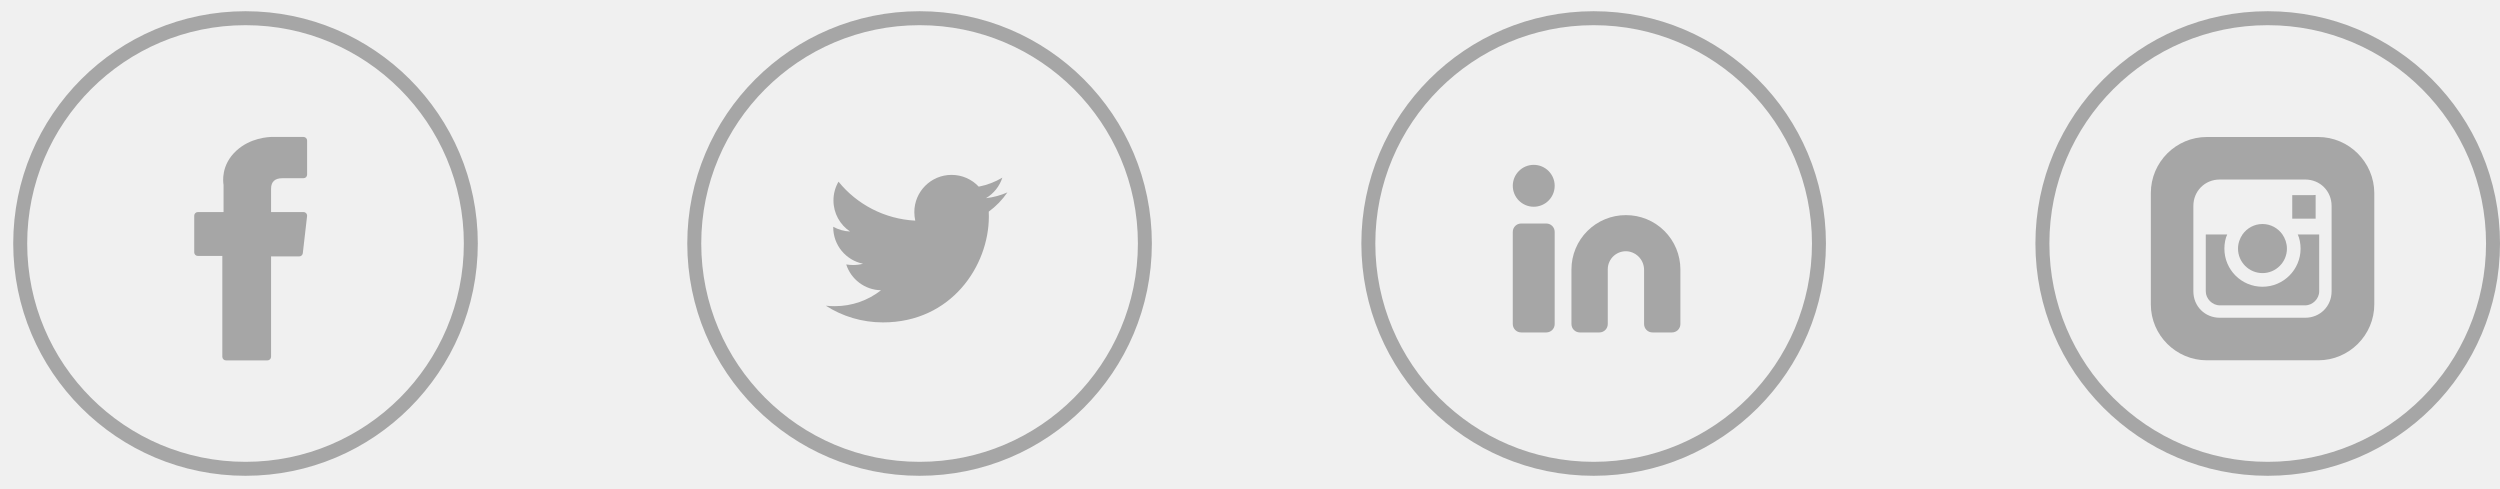
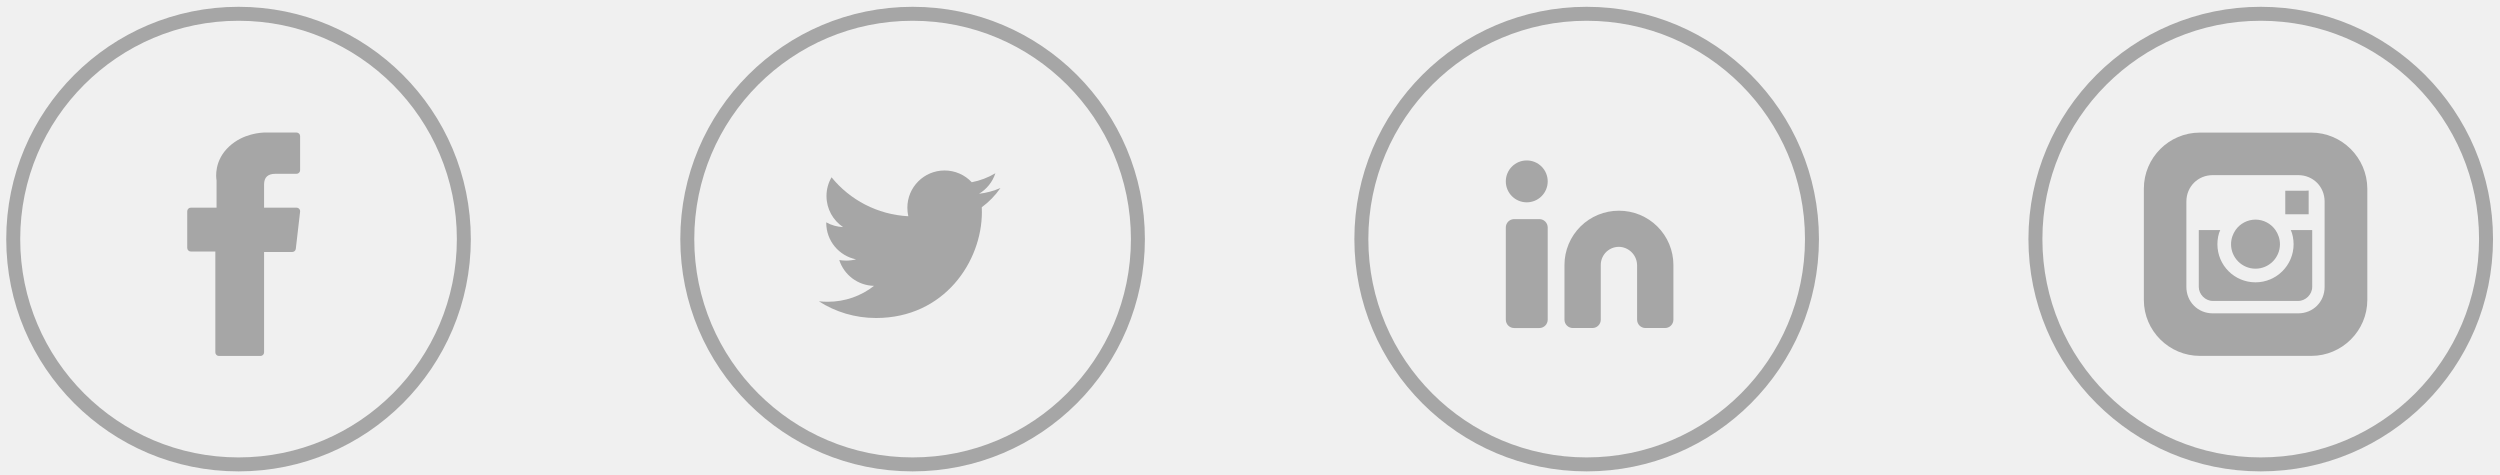
- <svg xmlns="http://www.w3.org/2000/svg" width="179" height="35" viewBox="0 0 179 35" fill="none">
-   <circle cx="162.368" cy="17.435" r="16.132" stroke="#A6A6A6" />
-   <g clip-path="url(#clip0_160_460)">
-     <path d="M163.414 16.775C163.097 16.331 162.577 16.039 161.993 16.039C161.41 16.039 160.889 16.331 160.572 16.775C160.369 17.067 160.242 17.422 160.242 17.803C160.242 18.767 161.029 19.554 161.993 19.554C162.957 19.554 163.744 18.767 163.744 17.803C163.744 17.422 163.617 17.067 163.414 16.775Z" fill="#A6A6A6" />
-     <path d="M164.519 16.788C164.646 17.042 164.722 17.448 164.722 17.803C164.722 19.3 163.504 20.531 161.994 20.531C160.484 20.531 159.266 19.313 159.266 17.803C159.266 17.435 159.342 17.042 159.469 16.788H157.934V20.861C157.934 21.394 158.403 21.863 158.936 21.863H165.052C165.585 21.863 166.054 21.394 166.054 20.861V16.788H164.519Z" fill="#A6A6A6" />
-     <path d="M165.597 13.971H164.125V15.659H165.8V14.187V13.958L165.597 13.971Z" fill="#A6A6A6" />
-     <path d="M165.978 9.809H158.01C155.802 9.809 154 11.611 154 13.819V21.8C154 23.995 155.802 25.797 158.01 25.797H165.99C168.198 25.797 170 23.995 170 21.787V13.819C169.987 11.611 168.186 9.809 165.978 9.809ZM166.942 16.775V20.861C166.942 21.927 166.117 22.751 165.052 22.751H158.936C157.87 22.751 157.045 21.927 157.045 20.861V16.775V14.745C157.045 13.679 157.87 12.854 158.936 12.854H165.052C166.117 12.854 166.942 13.679 166.942 14.745V16.775Z" fill="#A6A6A6" />
+ <svg xmlns="http://www.w3.org/2000/svg" width="179" height="34" viewBox="0 0 179 34" fill="none">
+   <circle cx="161.868" cy="17.119" r="16.132" stroke="#A6A6A6" />
+   <g clip-path="url(#clip0_61_184)">
+     <path d="M162.915 16.46C162.597 16.015 162.077 15.724 161.494 15.724C160.91 15.724 160.39 16.015 160.072 16.46C159.869 16.751 159.743 17.107 159.743 17.487C159.743 18.452 160.529 19.238 161.494 19.238C162.458 19.238 163.245 18.452 163.245 17.487C163.245 17.107 163.118 16.751 162.915 16.46Z" fill="#A6A6A6" />
+     <path d="M164.019 16.472C164.145 16.726 164.222 17.132 164.222 17.487C164.222 18.985 163.003 20.215 161.494 20.215C159.984 20.215 158.766 18.997 158.766 17.487C158.766 17.119 158.842 16.726 158.969 16.472H157.433V20.545C157.433 21.078 157.903 21.547 158.436 21.547H164.551C165.084 21.547 165.554 21.078 165.554 20.545V16.472H164.019Z" fill="#A6A6A6" />
+     <path d="M165.097 13.655H163.625V15.343H165.3V13.871V13.643L165.097 13.655Z" fill="#A6A6A6" />
+     <path d="M165.478 9.494H157.509C155.302 9.494 153.5 11.295 153.5 13.503V21.484C153.5 23.679 155.302 25.481 157.509 25.481H165.49C167.698 25.481 169.5 23.679 169.5 21.471V13.503C169.487 11.295 167.685 9.494 165.478 9.494ZM166.442 16.46V20.545C166.442 21.611 165.617 22.436 164.551 22.436H158.436C157.37 22.436 156.545 21.611 156.545 20.545V16.46V14.429C156.545 13.364 157.37 12.539 158.436 12.539H164.551C165.617 12.539 166.442 13.364 166.442 14.429V16.46Z" fill="#A6A6A6" />
  </g>
-   <circle cx="17.579" cy="17.435" r="16.132" stroke="#A6A6A6" />
-   <g clip-path="url(#clip1_160_460)">
-     <path d="M14.164 18.325H15.918V25.545C15.918 25.688 16.034 25.803 16.176 25.803H19.15C19.293 25.803 19.408 25.688 19.408 25.545V18.359H21.424C21.555 18.359 21.666 18.261 21.681 18.13L21.987 15.472C21.995 15.399 21.972 15.326 21.923 15.271C21.874 15.216 21.804 15.184 21.73 15.184H19.408V13.518C19.408 13.016 19.679 12.761 20.212 12.761C20.288 12.761 21.73 12.761 21.73 12.761C21.873 12.761 21.989 12.646 21.989 12.503V10.063C21.989 9.921 21.873 9.805 21.73 9.805H19.638C19.623 9.804 19.59 9.803 19.542 9.803C19.179 9.803 17.917 9.874 16.92 10.792C15.815 11.808 15.969 13.025 16.006 13.236V15.184H14.164C14.022 15.184 13.906 15.3 13.906 15.443V18.067C13.906 18.209 14.022 18.325 14.164 18.325Z" fill="#A6A6A6" />
+   <circle cx="17.079" cy="17.119" r="16.132" stroke="#A6A6A6" />
+   <g clip-path="url(#clip1_61_184)">
+     <path d="M13.664 18.009H15.418V25.229C15.418 25.372 15.534 25.487 15.676 25.487H18.65C18.792 25.487 18.908 25.372 18.908 25.229V18.043H20.924C21.055 18.043 21.166 17.945 21.18 17.814L21.487 15.156C21.495 15.083 21.472 15.01 21.423 14.955C21.374 14.9 21.304 14.869 21.23 14.869H18.908V13.202C18.908 12.7 19.178 12.445 19.712 12.445C19.788 12.445 21.23 12.445 21.23 12.445C21.373 12.445 21.488 12.33 21.488 12.187V9.747C21.488 9.605 21.373 9.489 21.23 9.489H19.138C19.123 9.488 19.09 9.487 19.042 9.487C18.679 9.487 17.417 9.559 16.42 10.476C15.315 11.492 15.469 12.709 15.505 12.92V14.868H13.664C13.522 14.868 13.406 14.984 13.406 15.127V17.751C13.406 17.893 13.522 18.009 13.664 18.009Z" fill="#A6A6A6" />
  </g>
-   <circle cx="65.841" cy="17.435" r="16.132" stroke="#A6A6A6" />
-   <path d="M72.13 13.776C71.652 13.983 71.132 14.131 70.596 14.189C71.153 13.858 71.569 13.336 71.768 12.72C71.246 13.031 70.674 13.249 70.077 13.364C69.828 13.097 69.526 12.885 69.192 12.74C68.857 12.595 68.495 12.521 68.13 12.522C66.654 12.522 65.466 13.719 65.466 15.187C65.466 15.394 65.491 15.6 65.532 15.798C63.321 15.683 61.349 14.626 60.038 13.009C59.799 13.417 59.674 13.882 59.676 14.354C59.676 15.28 60.146 16.095 60.863 16.575C60.441 16.558 60.028 16.442 59.659 16.236V16.269C59.659 17.564 60.574 18.637 61.794 18.884C61.565 18.944 61.33 18.974 61.093 18.975C60.919 18.975 60.755 18.958 60.59 18.934C60.927 19.991 61.91 20.758 63.081 20.783C62.165 21.5 61.018 21.922 59.773 21.922C59.549 21.922 59.343 21.914 59.129 21.889C60.31 22.647 61.712 23.084 63.221 23.084C68.121 23.084 70.802 19.025 70.802 15.501C70.802 15.386 70.802 15.27 70.794 15.155C71.313 14.775 71.768 14.305 72.13 13.776Z" fill="#A6A6A6" />
-   <circle cx="114.105" cy="17.435" r="16.132" stroke="#A6A6A6" />
-   <g clip-path="url(#clip2_160_460)">
-     <path d="M116.416 15.403C115.905 15.401 115.398 15.5 114.926 15.694C114.453 15.889 114.023 16.174 113.661 16.534C113.299 16.895 113.011 17.323 112.815 17.795C112.618 18.266 112.516 18.772 112.516 19.283V23.203C112.516 23.362 112.579 23.515 112.691 23.627C112.804 23.74 112.956 23.803 113.116 23.803H114.516C114.675 23.803 114.827 23.74 114.94 23.627C115.052 23.515 115.116 23.362 115.116 23.203V19.283C115.115 19.101 115.154 18.922 115.228 18.756C115.302 18.59 115.41 18.441 115.545 18.32C115.68 18.198 115.84 18.107 116.013 18.051C116.186 17.995 116.368 17.977 116.549 17.996C116.873 18.037 117.171 18.195 117.386 18.441C117.601 18.687 117.718 19.003 117.716 19.33V23.203C117.716 23.362 117.779 23.515 117.891 23.627C118.004 23.74 118.156 23.803 118.316 23.803H119.716C119.875 23.803 120.027 23.74 120.14 23.627C120.252 23.515 120.316 23.362 120.316 23.203V19.283C120.315 18.772 120.213 18.266 120.017 17.795C119.82 17.323 119.532 16.895 119.17 16.534C118.808 16.174 118.378 15.889 117.906 15.694C117.433 15.5 116.927 15.401 116.416 15.403Z" fill="#A6A6A6" />
-     <path d="M110.715 16.003H108.915C108.584 16.003 108.315 16.272 108.315 16.603V23.203C108.315 23.534 108.584 23.803 108.915 23.803H110.715C111.047 23.803 111.315 23.534 111.315 23.203V16.603C111.315 16.272 111.047 16.003 110.715 16.003Z" fill="#A6A6A6" />
-     <path d="M109.815 14.803C110.644 14.803 111.315 14.131 111.315 13.303C111.315 12.475 110.644 11.803 109.815 11.803C108.987 11.803 108.315 12.475 108.315 13.303C108.315 14.131 108.987 14.803 109.815 14.803Z" fill="#A6A6A6" />
+   <circle cx="65.342" cy="17.119" r="16.132" stroke="#A6A6A6" />
+   <path d="M71.631 13.461C71.153 13.667 70.633 13.815 70.097 13.873C70.653 13.543 71.07 13.02 71.269 12.405C70.747 12.715 70.175 12.933 69.578 13.048C69.329 12.782 69.027 12.569 68.692 12.425C68.358 12.28 67.996 12.205 67.631 12.206C66.155 12.206 64.967 13.403 64.967 14.872C64.967 15.078 64.992 15.284 65.033 15.483C62.822 15.367 60.85 14.311 59.539 12.694C59.3 13.102 59.175 13.566 59.177 14.039C59.177 14.964 59.647 15.78 60.364 16.259C59.941 16.242 59.529 16.126 59.159 15.92V15.953C59.159 17.248 60.075 18.322 61.295 18.569C61.066 18.628 60.831 18.659 60.594 18.659C60.42 18.659 60.256 18.642 60.091 18.619C60.428 19.675 61.411 20.442 62.581 20.467C61.666 21.184 60.519 21.606 59.273 21.606C59.05 21.606 58.844 21.598 58.63 21.573C59.811 22.331 61.213 22.769 62.722 22.769C67.622 22.769 70.303 18.709 70.303 15.186C70.303 15.07 70.303 14.954 70.295 14.839C70.814 14.459 71.269 13.989 71.631 13.461Z" fill="#A6A6A6" />
+   <circle cx="113.605" cy="17.119" r="16.132" stroke="#A6A6A6" />
+   <g clip-path="url(#clip2_61_184)">
+     <path d="M115.916 15.087C115.405 15.086 114.898 15.185 114.426 15.379C113.953 15.573 113.523 15.858 113.161 16.219C112.799 16.579 112.511 17.007 112.315 17.479C112.118 17.951 112.016 18.456 112.016 18.967V22.887C112.016 23.047 112.079 23.199 112.191 23.312C112.304 23.424 112.456 23.487 112.616 23.487H114.016C114.175 23.487 114.327 23.424 114.44 23.312C114.552 23.199 114.616 23.047 114.616 22.887V18.967C114.615 18.786 114.654 18.606 114.728 18.44C114.802 18.274 114.91 18.125 115.045 18.004C115.18 17.883 115.34 17.791 115.513 17.735C115.686 17.68 115.868 17.661 116.049 17.681C116.373 17.722 116.671 17.88 116.886 18.126C117.101 18.371 117.218 18.688 117.216 19.014V22.887C117.216 23.047 117.279 23.199 117.391 23.312C117.504 23.424 117.656 23.487 117.816 23.487H119.216C119.375 23.487 119.527 23.424 119.64 23.312C119.752 23.199 119.816 23.047 119.816 22.887V18.967C119.815 18.456 119.713 17.951 119.517 17.479C119.32 17.007 119.032 16.579 118.67 16.219C118.308 15.858 117.878 15.573 117.406 15.379C116.933 15.185 116.427 15.086 115.916 15.087Z" fill="#A6A6A6" />
+     <path d="M110.216 15.688H108.416C108.084 15.688 107.816 15.956 107.816 16.288V22.887C107.816 23.219 108.084 23.488 108.416 23.488H110.216C110.547 23.488 110.816 23.219 110.816 22.887V16.288C110.816 15.956 110.547 15.688 110.216 15.688Z" fill="#A6A6A6" />
+     <path d="M109.316 14.487C110.144 14.487 110.816 13.816 110.816 12.987C110.816 12.159 110.144 11.487 109.316 11.487C108.487 11.487 107.816 12.159 107.816 12.987C107.816 13.816 108.487 14.487 109.316 14.487Z" fill="#A6A6A6" />
  </g>
  <defs>
-     <clipPath id="clip0_160_460">
-       <rect width="16" height="16" fill="white" transform="translate(154 9.80298)" />
+     <clipPath id="clip0_61_184">
+       <rect width="16" height="16" fill="white" transform="translate(153.5 9.4873)" />
    </clipPath>
-     <clipPath id="clip1_160_460">
-       <rect width="16" height="16" fill="white" transform="translate(9.94727 9.80322)" />
+     <clipPath id="clip1_61_184">
+       <rect width="16" height="16" fill="white" transform="translate(9.44727 9.4873)" />
    </clipPath>
-     <clipPath id="clip2_160_460">
-       <rect width="16" height="16" fill="white" transform="translate(106.315 9.80298)" />
+     <clipPath id="clip2_61_184">
+       <rect width="16" height="16" fill="white" transform="translate(105.816 9.4873)" />
    </clipPath>
  </defs>
</svg>
